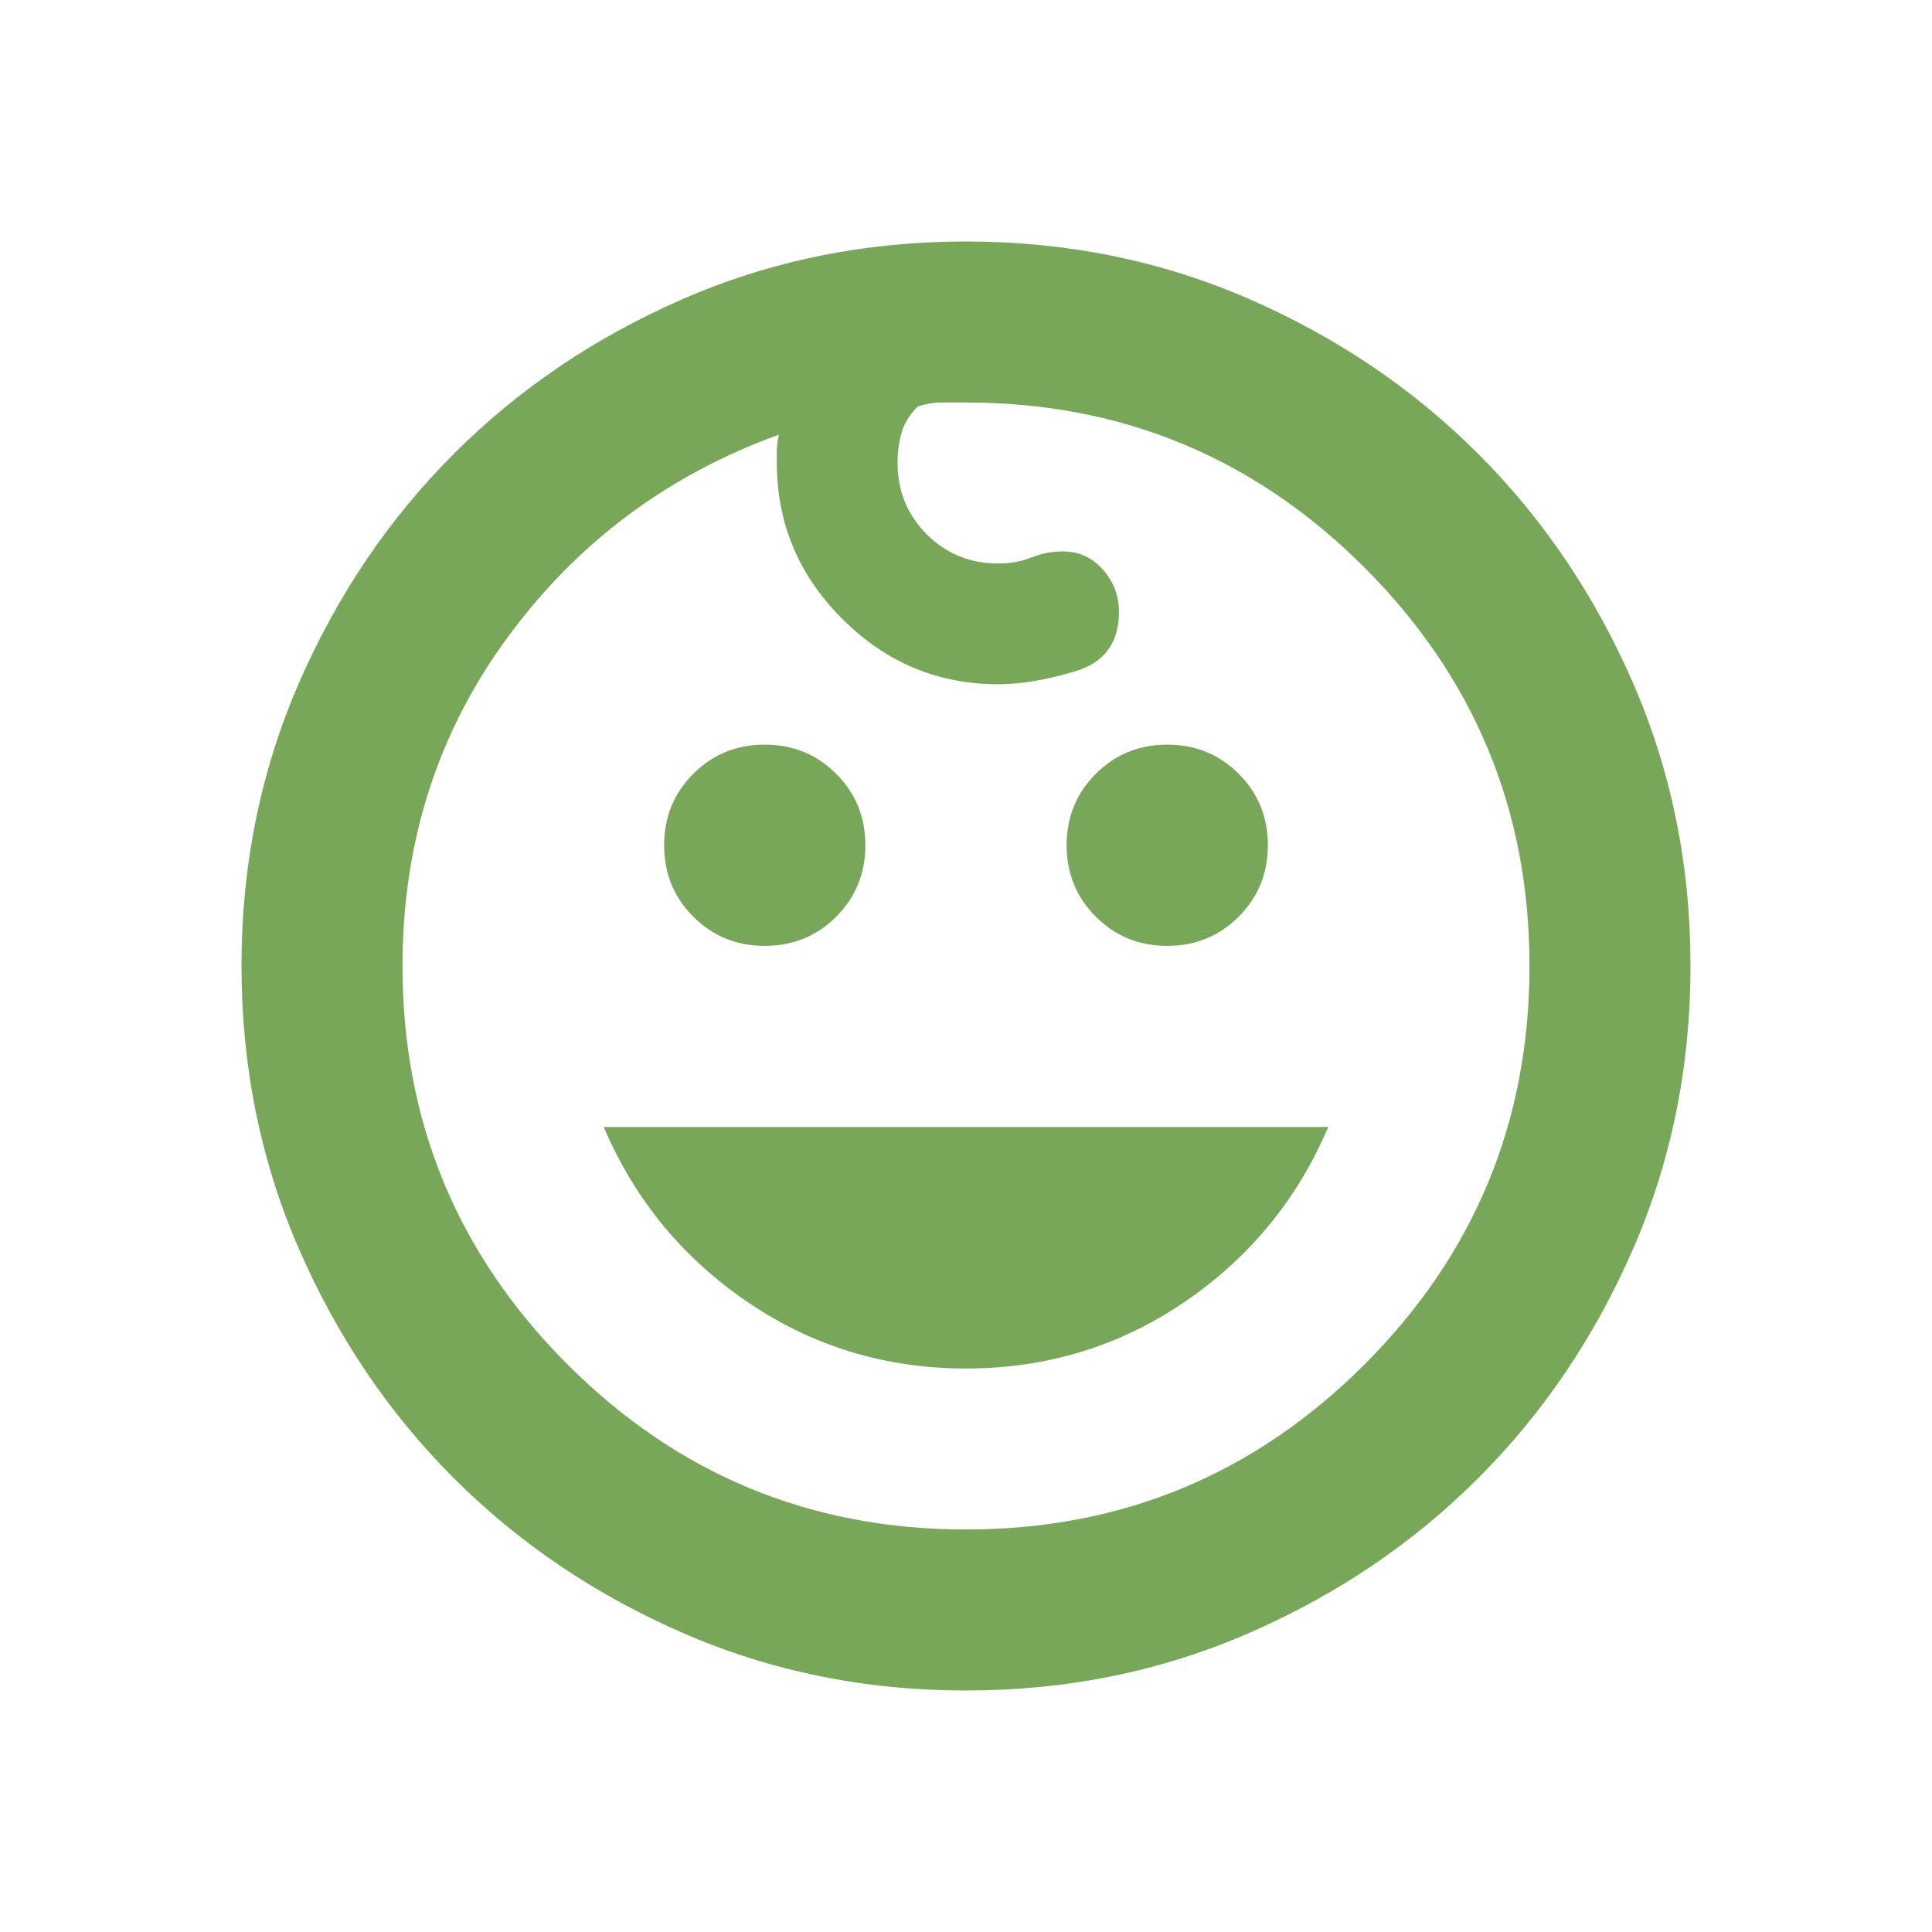
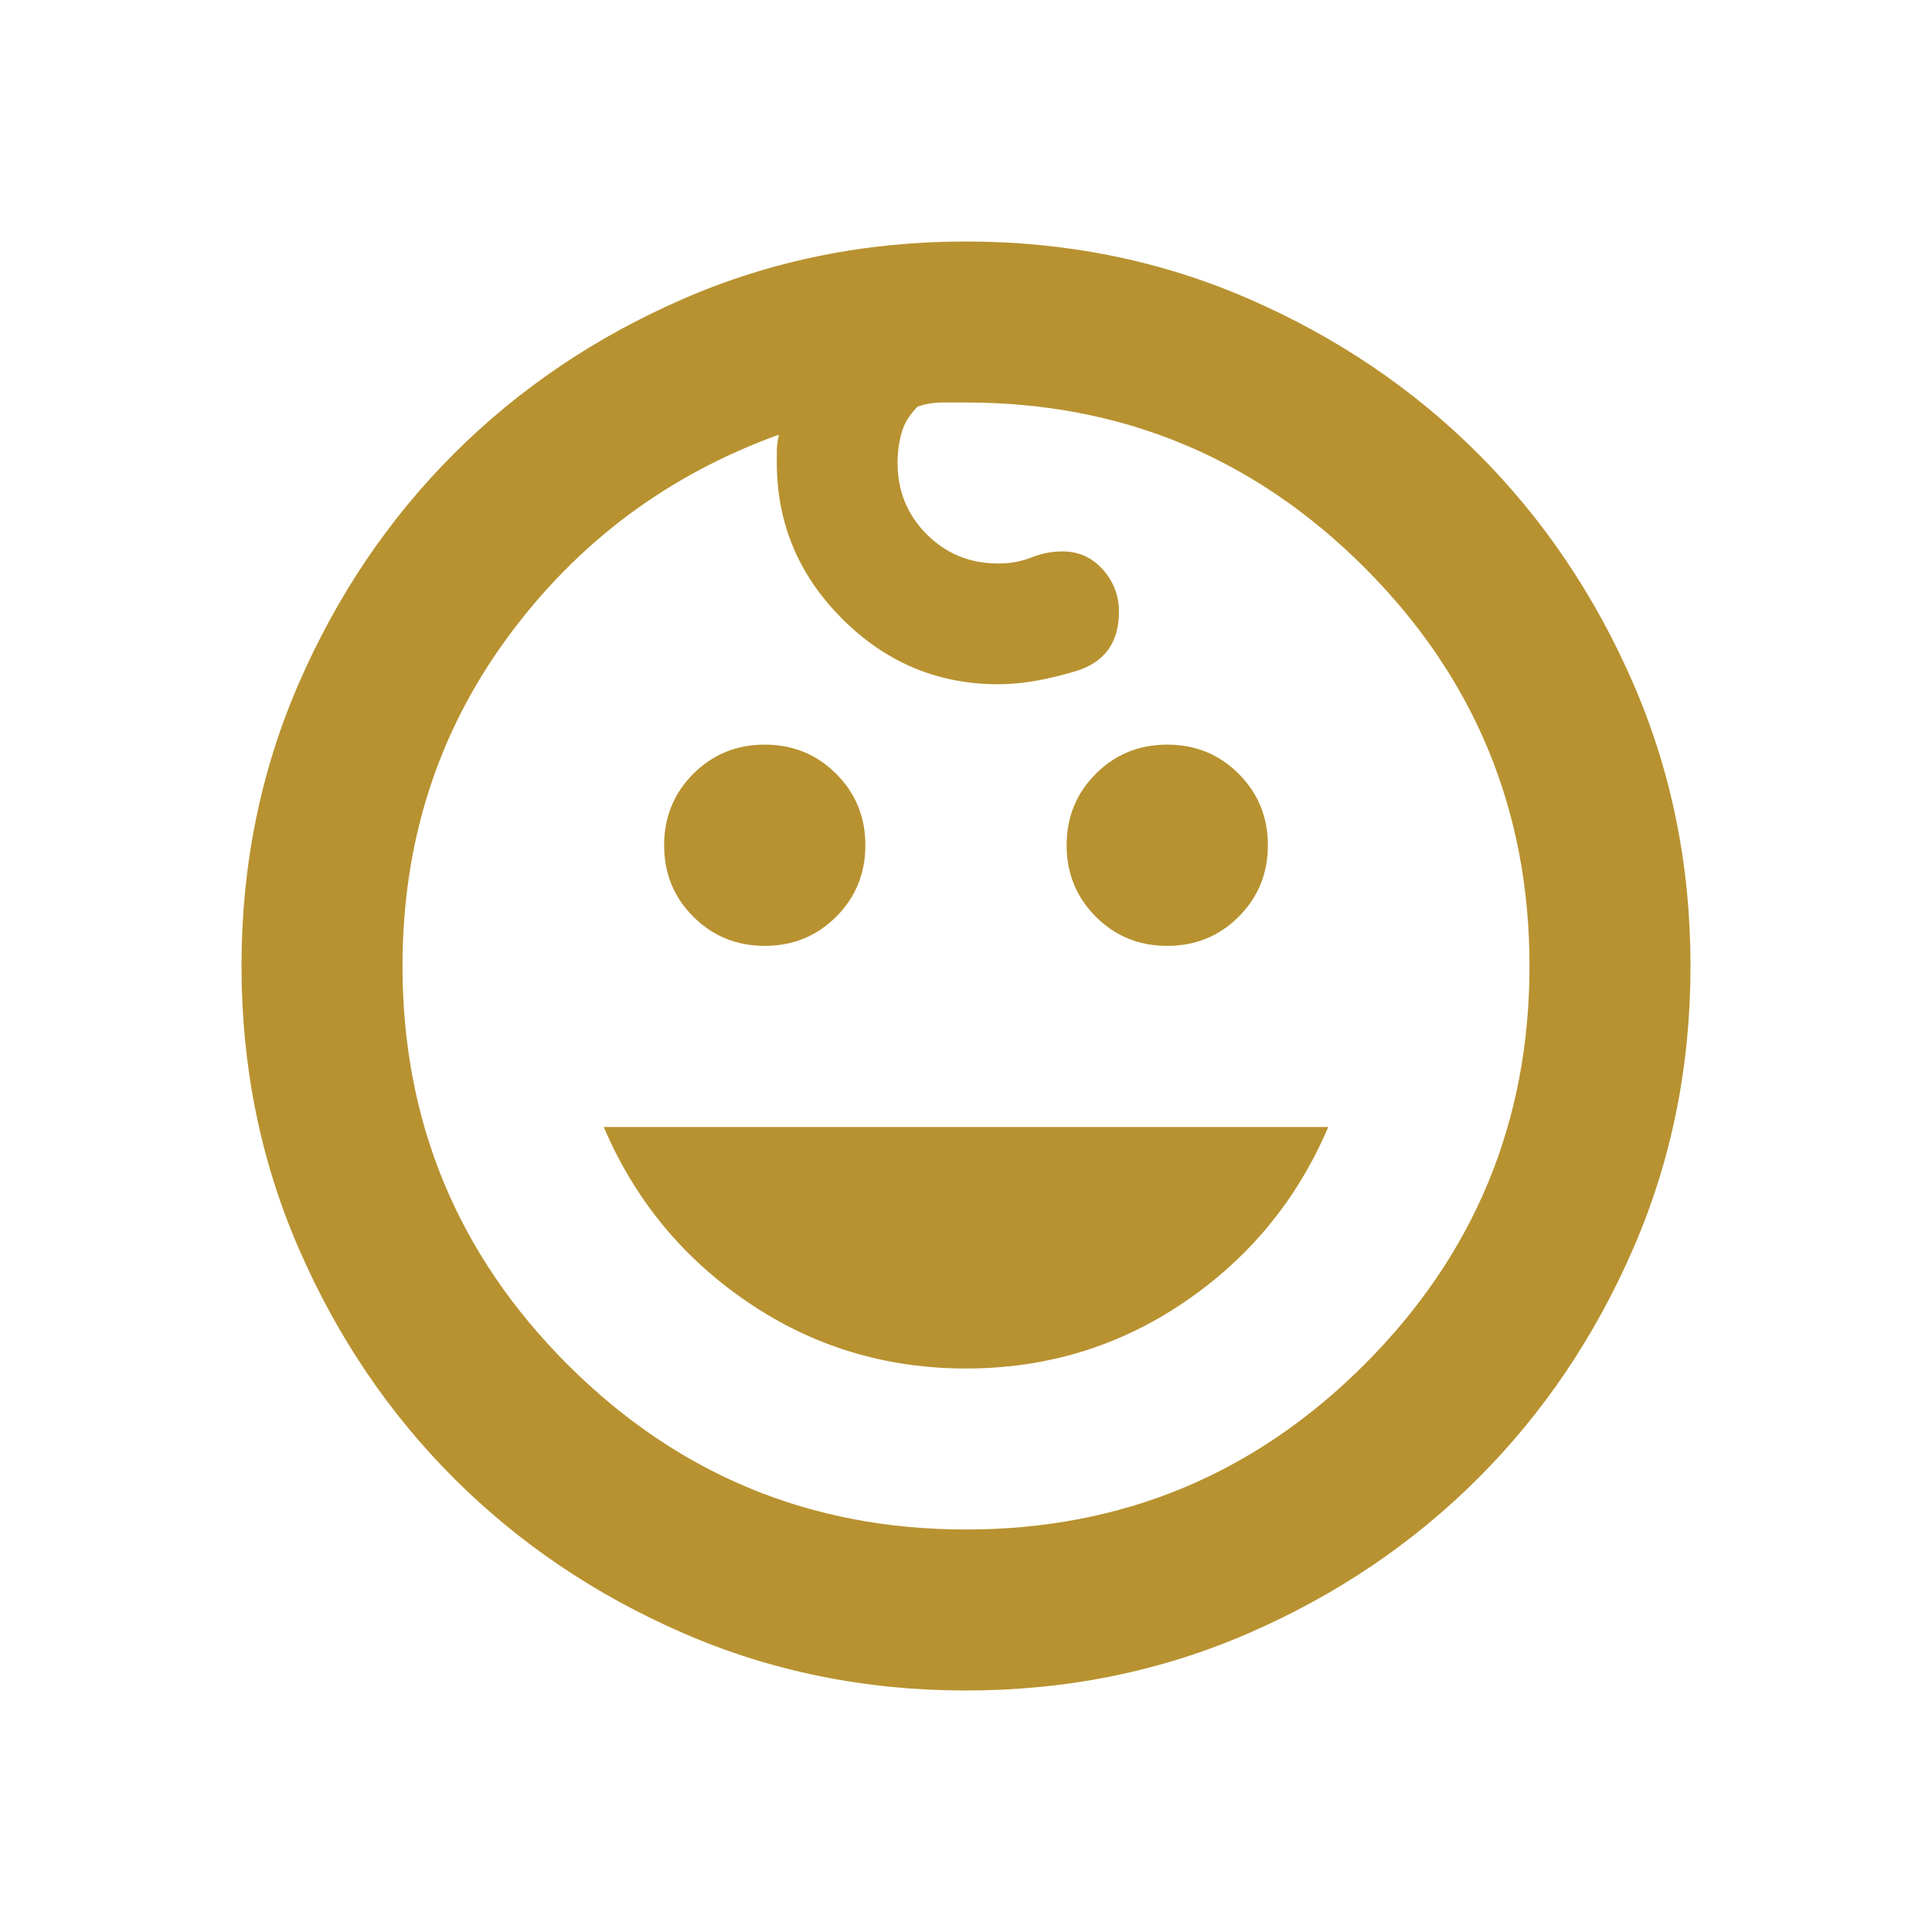
- <svg xmlns="http://www.w3.org/2000/svg" height="24px" viewBox="0 -960 960 960" width="24px" fill="#78A75A">
+ <svg xmlns="http://www.w3.org/2000/svg" height="24px" viewBox="0 -960 960 960" width="24px" fill="#B89230">
  <path d="M580-490q-21 0-35.5-14.5T530-540q0-21 14.5-35.5T580-590q21 0 35.5 14.5T630-540q0 21-14.5 35.5T580-490Zm-200 0q-21 0-35.5-14.5T330-540q0-21 14.5-35.5T380-590q21 0 35.5 14.5T430-540q0 21-14.5 35.5T380-490Zm100 210q-60 0-108.5-33T300-400h360q-23 54-71.5 87T480-280Zm0 160q-75 0-140.5-28.5t-114-77q-48.5-48.5-77-114T120-480q0-75 28.5-140.5t77-114q48.5-48.5 114-77T480-840q75 0 140.5 28.5t114 77q48.5 48.5 77 114T840-480q0 75-28.5 140.5t-77 114q-48.5 48.5-114 77T480-120Zm0-80q116 0 198-82t82-198q0-116-82-198t-198-82h-12q-6 0-12 2-6 6-8 13t-2 15q0 21 14.5 35.5T496-680q9 0 16.5-3t15.5-3q12 0 20 9t8 21q0 23-21.5 29.5T496-620q-45 0-77.5-32.5T386-730v-6q0-3 1-8-83 30-135 101t-52 163q0 116 82 198t198 82Zm0-280Z" />
</svg>
